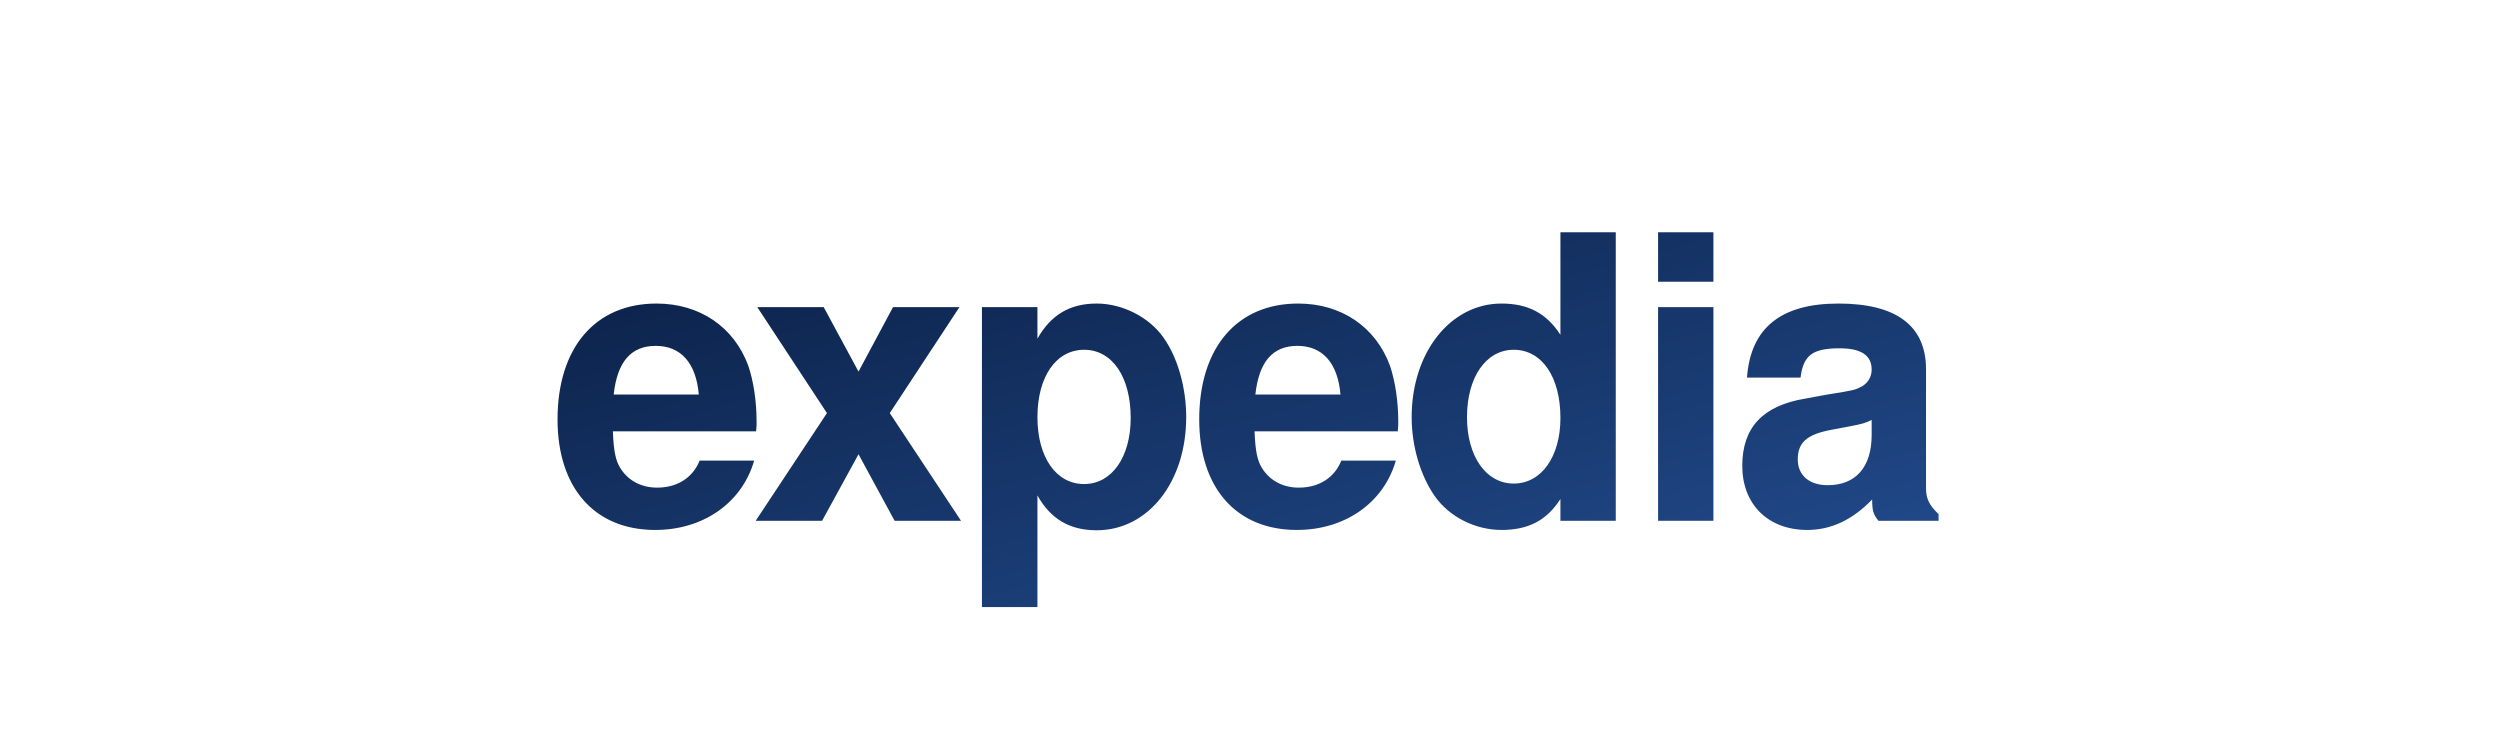
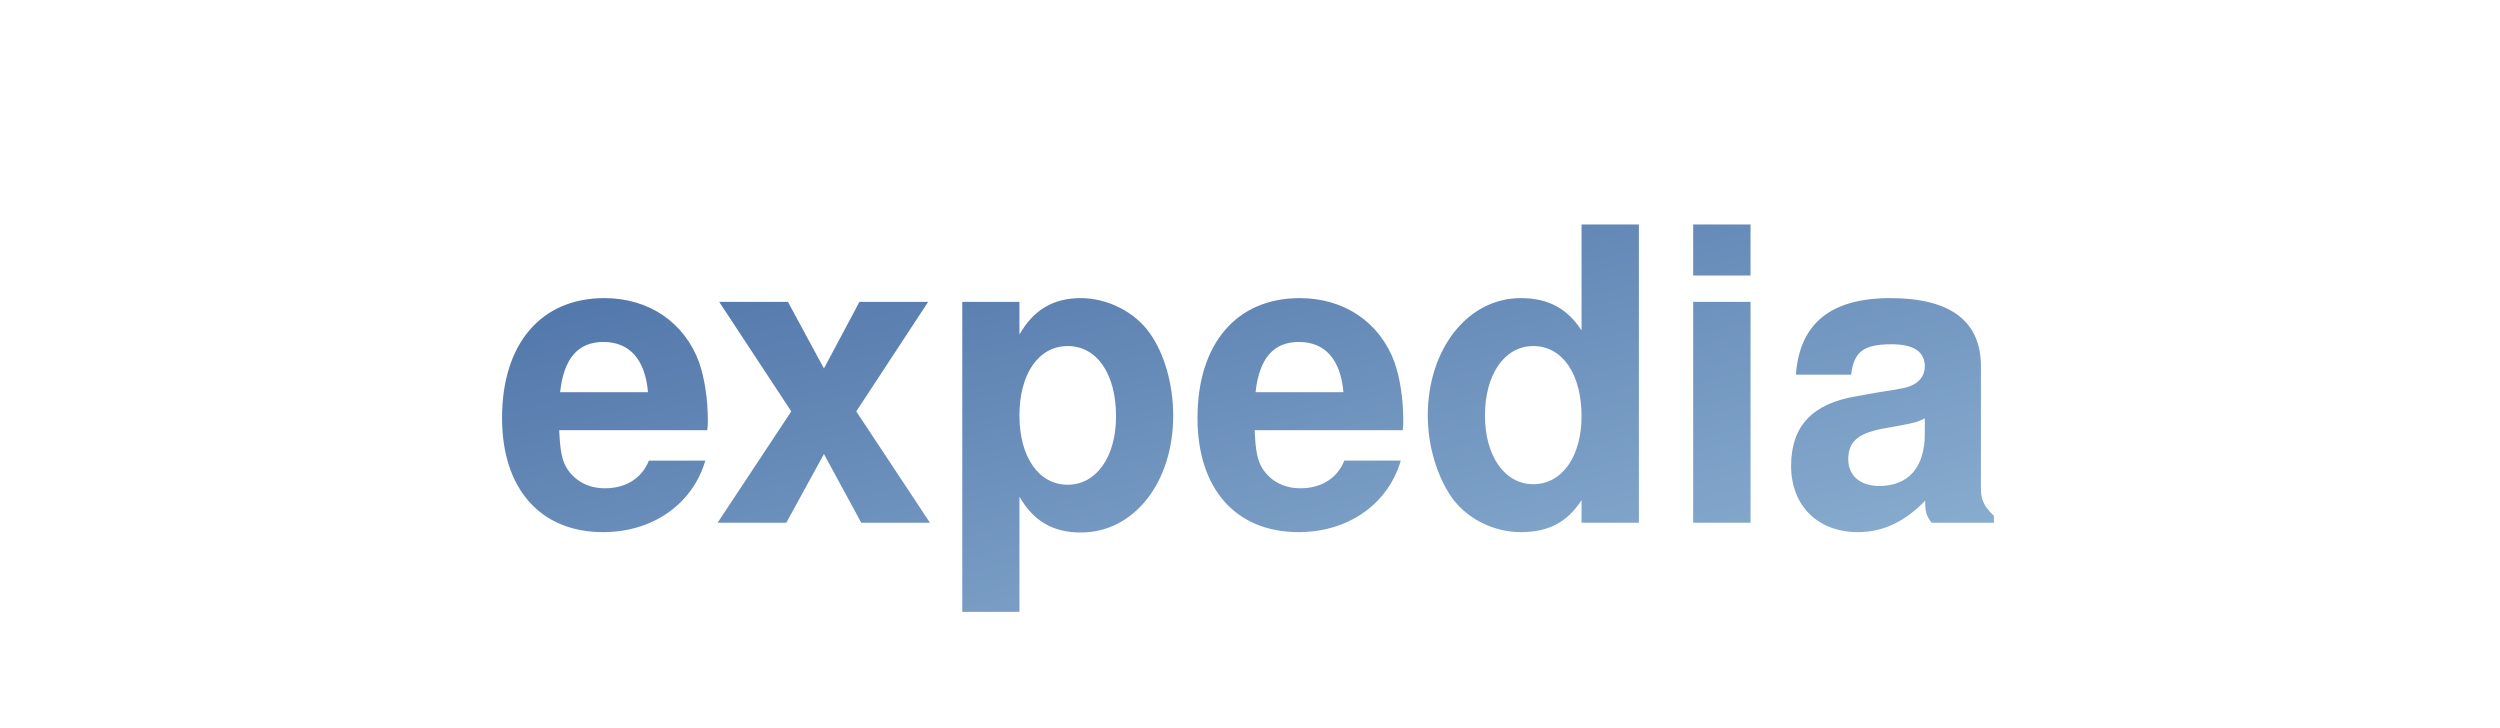
- <svg xmlns="http://www.w3.org/2000/svg" viewBox="0 0 240 72">
+ <svg xmlns="http://www.w3.org/2000/svg" viewBox="0 0 220 64" width="220" height="64">
  <defs>
    <linearGradient id="g" x1="0%" y1="0%" x2="100%" y2="100%">
-       <stop offset="0%" stop-color="#0a1f44" />
-       <stop offset="100%" stop-color="#234d90" />
+       <stop offset="0%" stop-color="#4A6FA5" />
+       <stop offset="100%" stop-color="#90B4D4" />
    </linearGradient>
  </defs>
-   <text x="120" y="50" font-family="Arial Black,Helvetica,sans-serif" font-size="38" font-weight="900" fill="url(#g)" text-anchor="middle" letter-spacing="-1">expedia</text>
+   <text x="110" y="46" font-family="Arial Black,Helvetica,sans-serif" font-size="36" font-weight="900" fill="url(#g)" text-anchor="middle" textLength="180" lengthAdjust="spacingAndGlyphs">expedia</text>
</svg>
